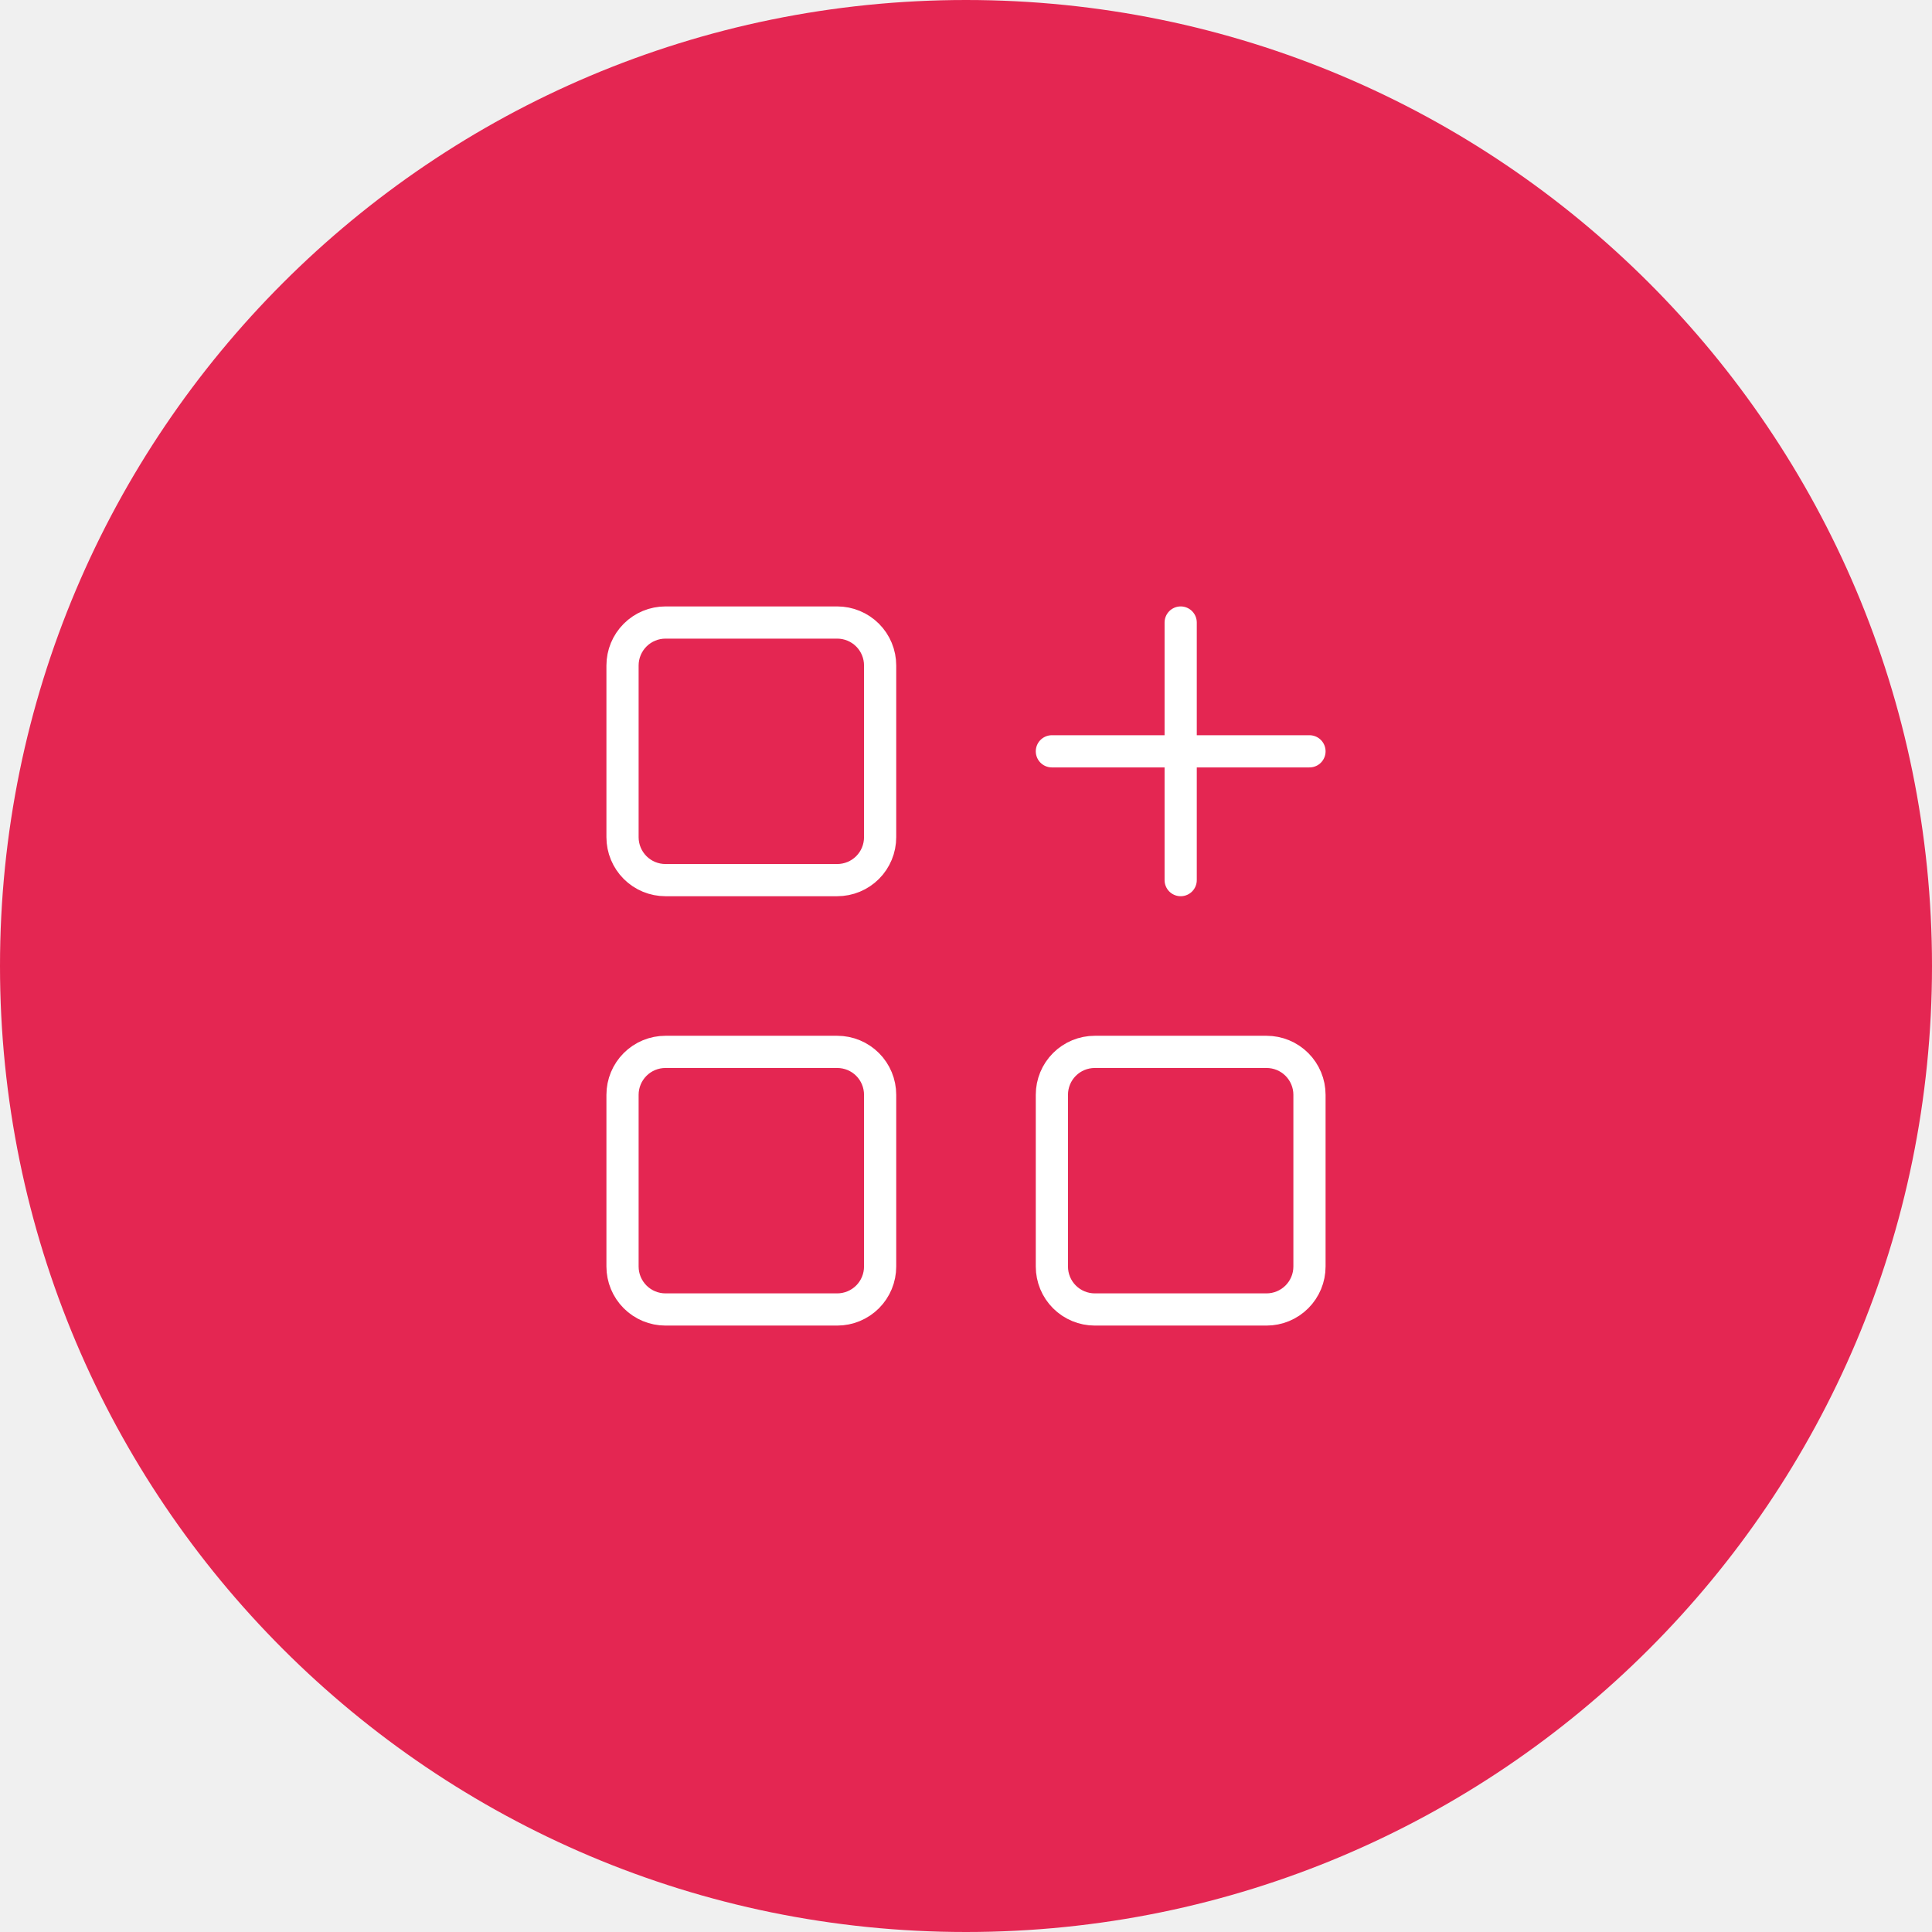
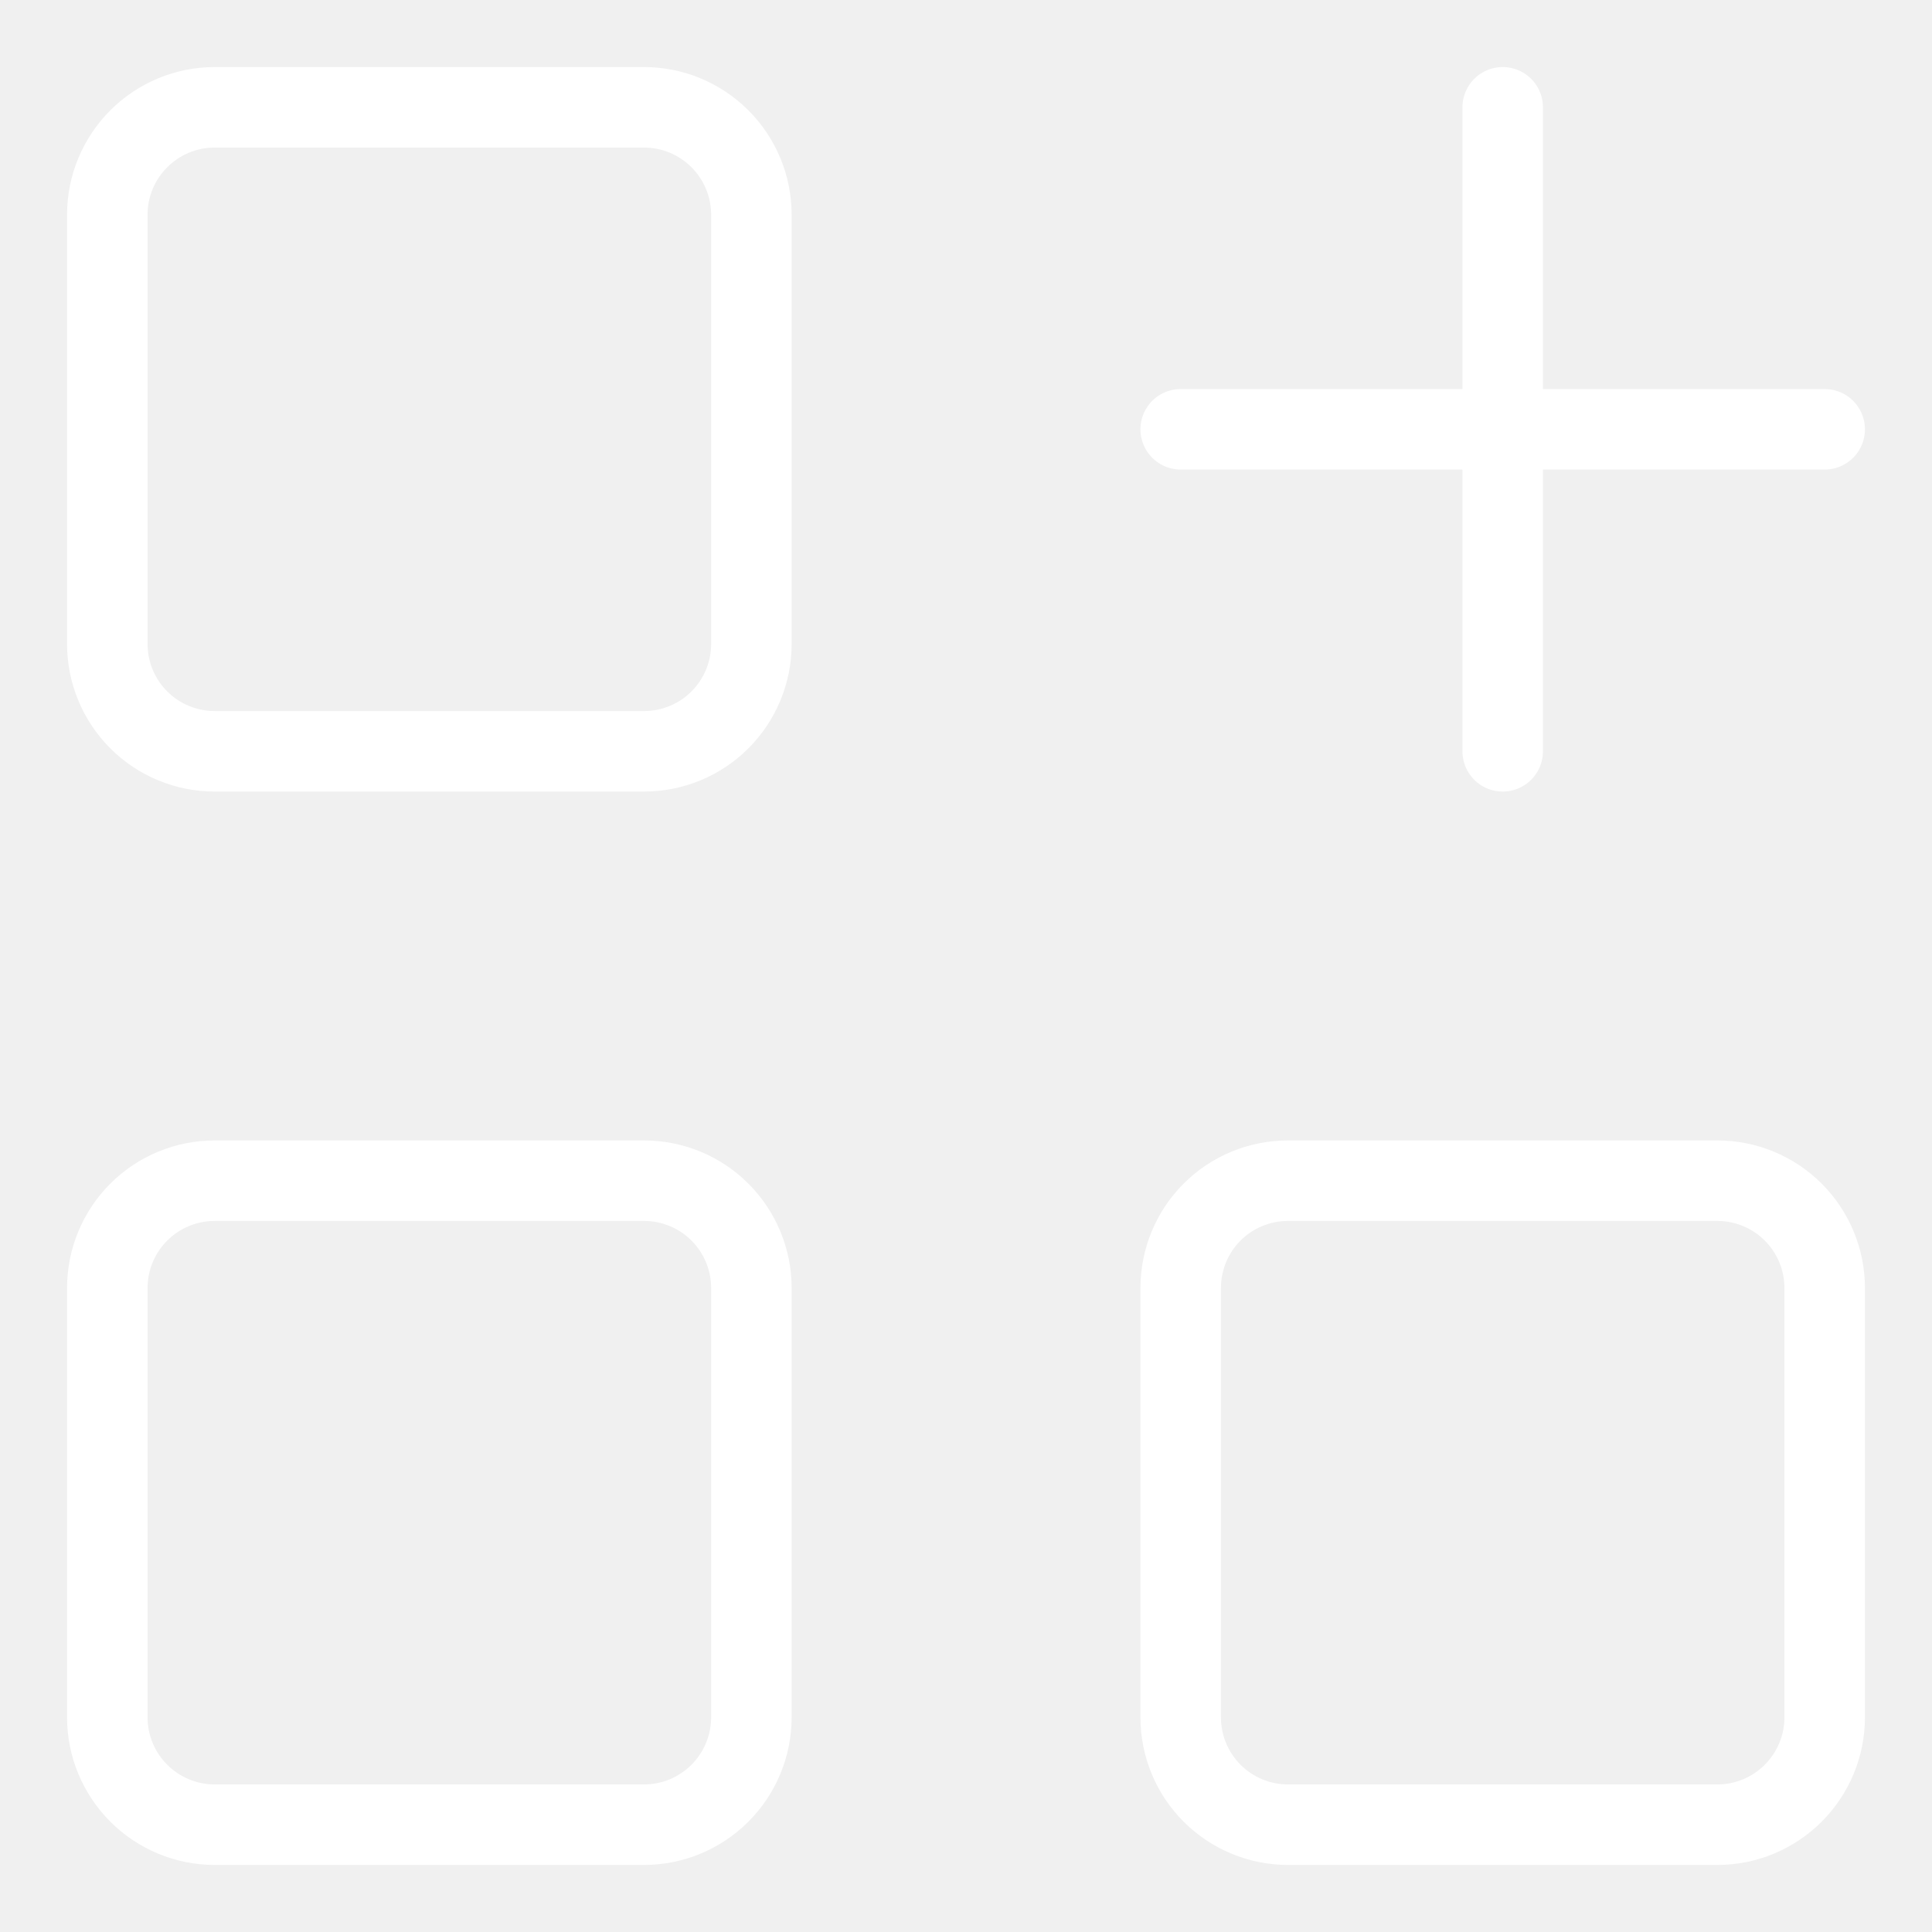
- <svg xmlns="http://www.w3.org/2000/svg" width="60" height="60" viewBox="0 0 60 60" fill="none">
-   <circle cx="30" cy="30" r="30" fill="#E42652" />
-   <path d="M32.667 23.333H40.667M36.667 19.333V27.333M19.333 20.667C19.333 20.313 19.474 19.974 19.724 19.724C19.974 19.474 20.313 19.333 20.667 19.333H26C26.354 19.333 26.693 19.474 26.943 19.724C27.193 19.974 27.333 20.313 27.333 20.667V26C27.333 26.354 27.193 26.693 26.943 26.943C26.693 27.193 26.354 27.333 26 27.333H20.667C20.313 27.333 19.974 27.193 19.724 26.943C19.474 26.693 19.333 26.354 19.333 26V20.667ZM19.333 34C19.333 33.646 19.474 33.307 19.724 33.057C19.974 32.807 20.313 32.667 20.667 32.667H26C26.354 32.667 26.693 32.807 26.943 33.057C27.193 33.307 27.333 33.646 27.333 34V39.333C27.333 39.687 27.193 40.026 26.943 40.276C26.693 40.526 26.354 40.667 26 40.667H20.667C20.313 40.667 19.974 40.526 19.724 40.276C19.474 40.026 19.333 39.687 19.333 39.333V34ZM32.667 34C32.667 33.646 32.807 33.307 33.057 33.057C33.307 32.807 33.646 32.667 34 32.667H39.333C39.687 32.667 40.026 32.807 40.276 33.057C40.526 33.307 40.667 33.646 40.667 34V39.333C40.667 39.687 40.526 40.026 40.276 40.276C40.026 40.526 39.687 40.667 39.333 40.667H34C33.646 40.667 33.307 40.526 33.057 40.276C32.807 40.026 32.667 39.687 32.667 39.333V34Z" stroke="white" stroke-linecap="round" stroke-linejoin="round" />
+ <svg xmlns="http://www.w3.org/2000/svg" width="24" height="24" viewBox="0 0 24 24" fill="none">
+   <path d="M14.667 5.333H22.667M18.667 1.333V9.333M1.333 2.667C1.333 2.313 1.474 1.974 1.724 1.724C1.974 1.474 2.313 1.333 2.667 1.333H8C8.354 1.333 8.693 1.474 8.943 1.724C9.193 1.974 9.334 2.313 9.334 2.667V8C9.334 8.354 9.193 8.693 8.943 8.943C8.693 9.193 8.354 9.333 8 9.333H2.667C2.313 9.333 1.974 9.193 1.724 8.943C1.474 8.693 1.333 8.354 1.333 8V2.667ZM1.333 16C1.333 15.646 1.474 15.307 1.724 15.057C1.974 14.807 2.313 14.667 2.667 14.667H8C8.354 14.667 8.693 14.807 8.943 15.057C9.193 15.307 9.334 15.646 9.334 16V21.333C9.334 21.687 9.193 22.026 8.943 22.276C8.693 22.526 8.354 22.667 8 22.667H2.667C2.313 22.667 1.974 22.526 1.724 22.276C1.474 22.026 1.333 21.687 1.333 21.333V16ZM14.667 16C14.667 15.646 14.807 15.307 15.057 15.057C15.307 14.807 15.646 14.667 16 14.667H21.334C21.687 14.667 22.026 14.807 22.276 15.057C22.526 15.307 22.667 15.646 22.667 16V21.333C22.667 21.687 22.526 22.026 22.276 22.276C22.026 22.526 21.687 22.667 21.334 22.667H16C15.646 22.667 15.307 22.526 15.057 22.276C14.807 22.026 14.667 21.687 14.667 21.333V16Z" stroke="white" stroke-linecap="round" stroke-linejoin="round" />
</svg>
